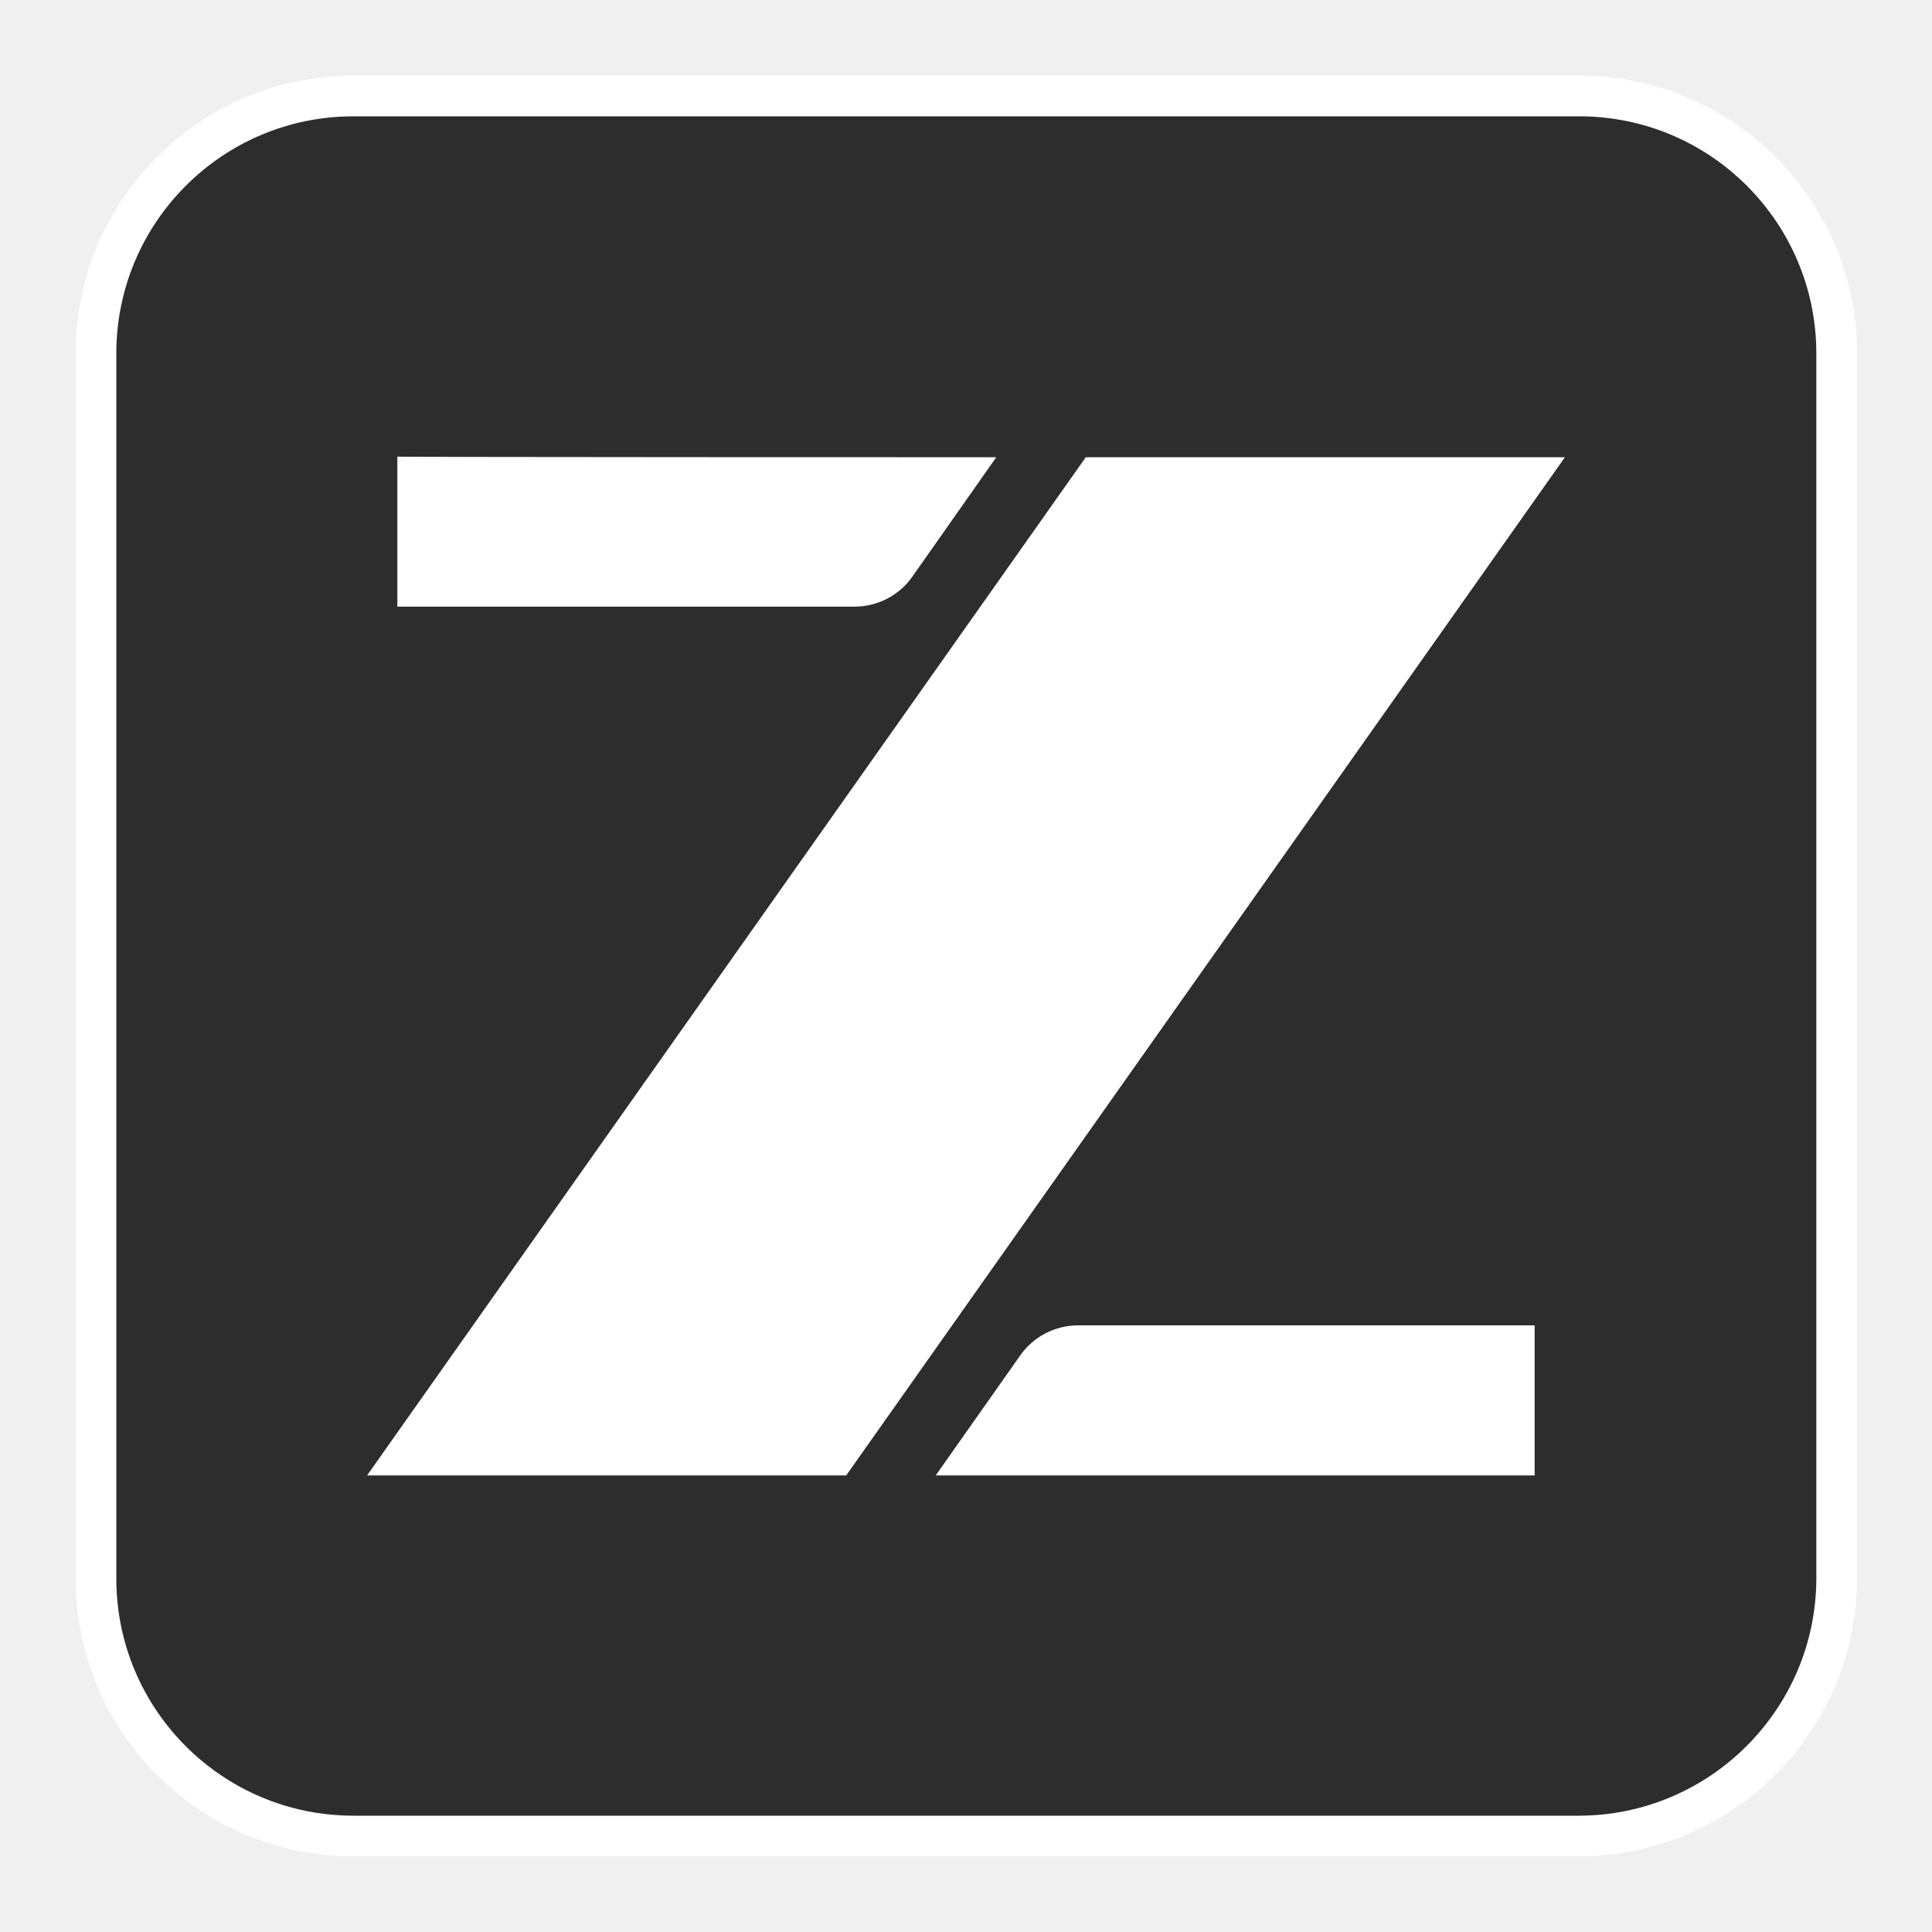
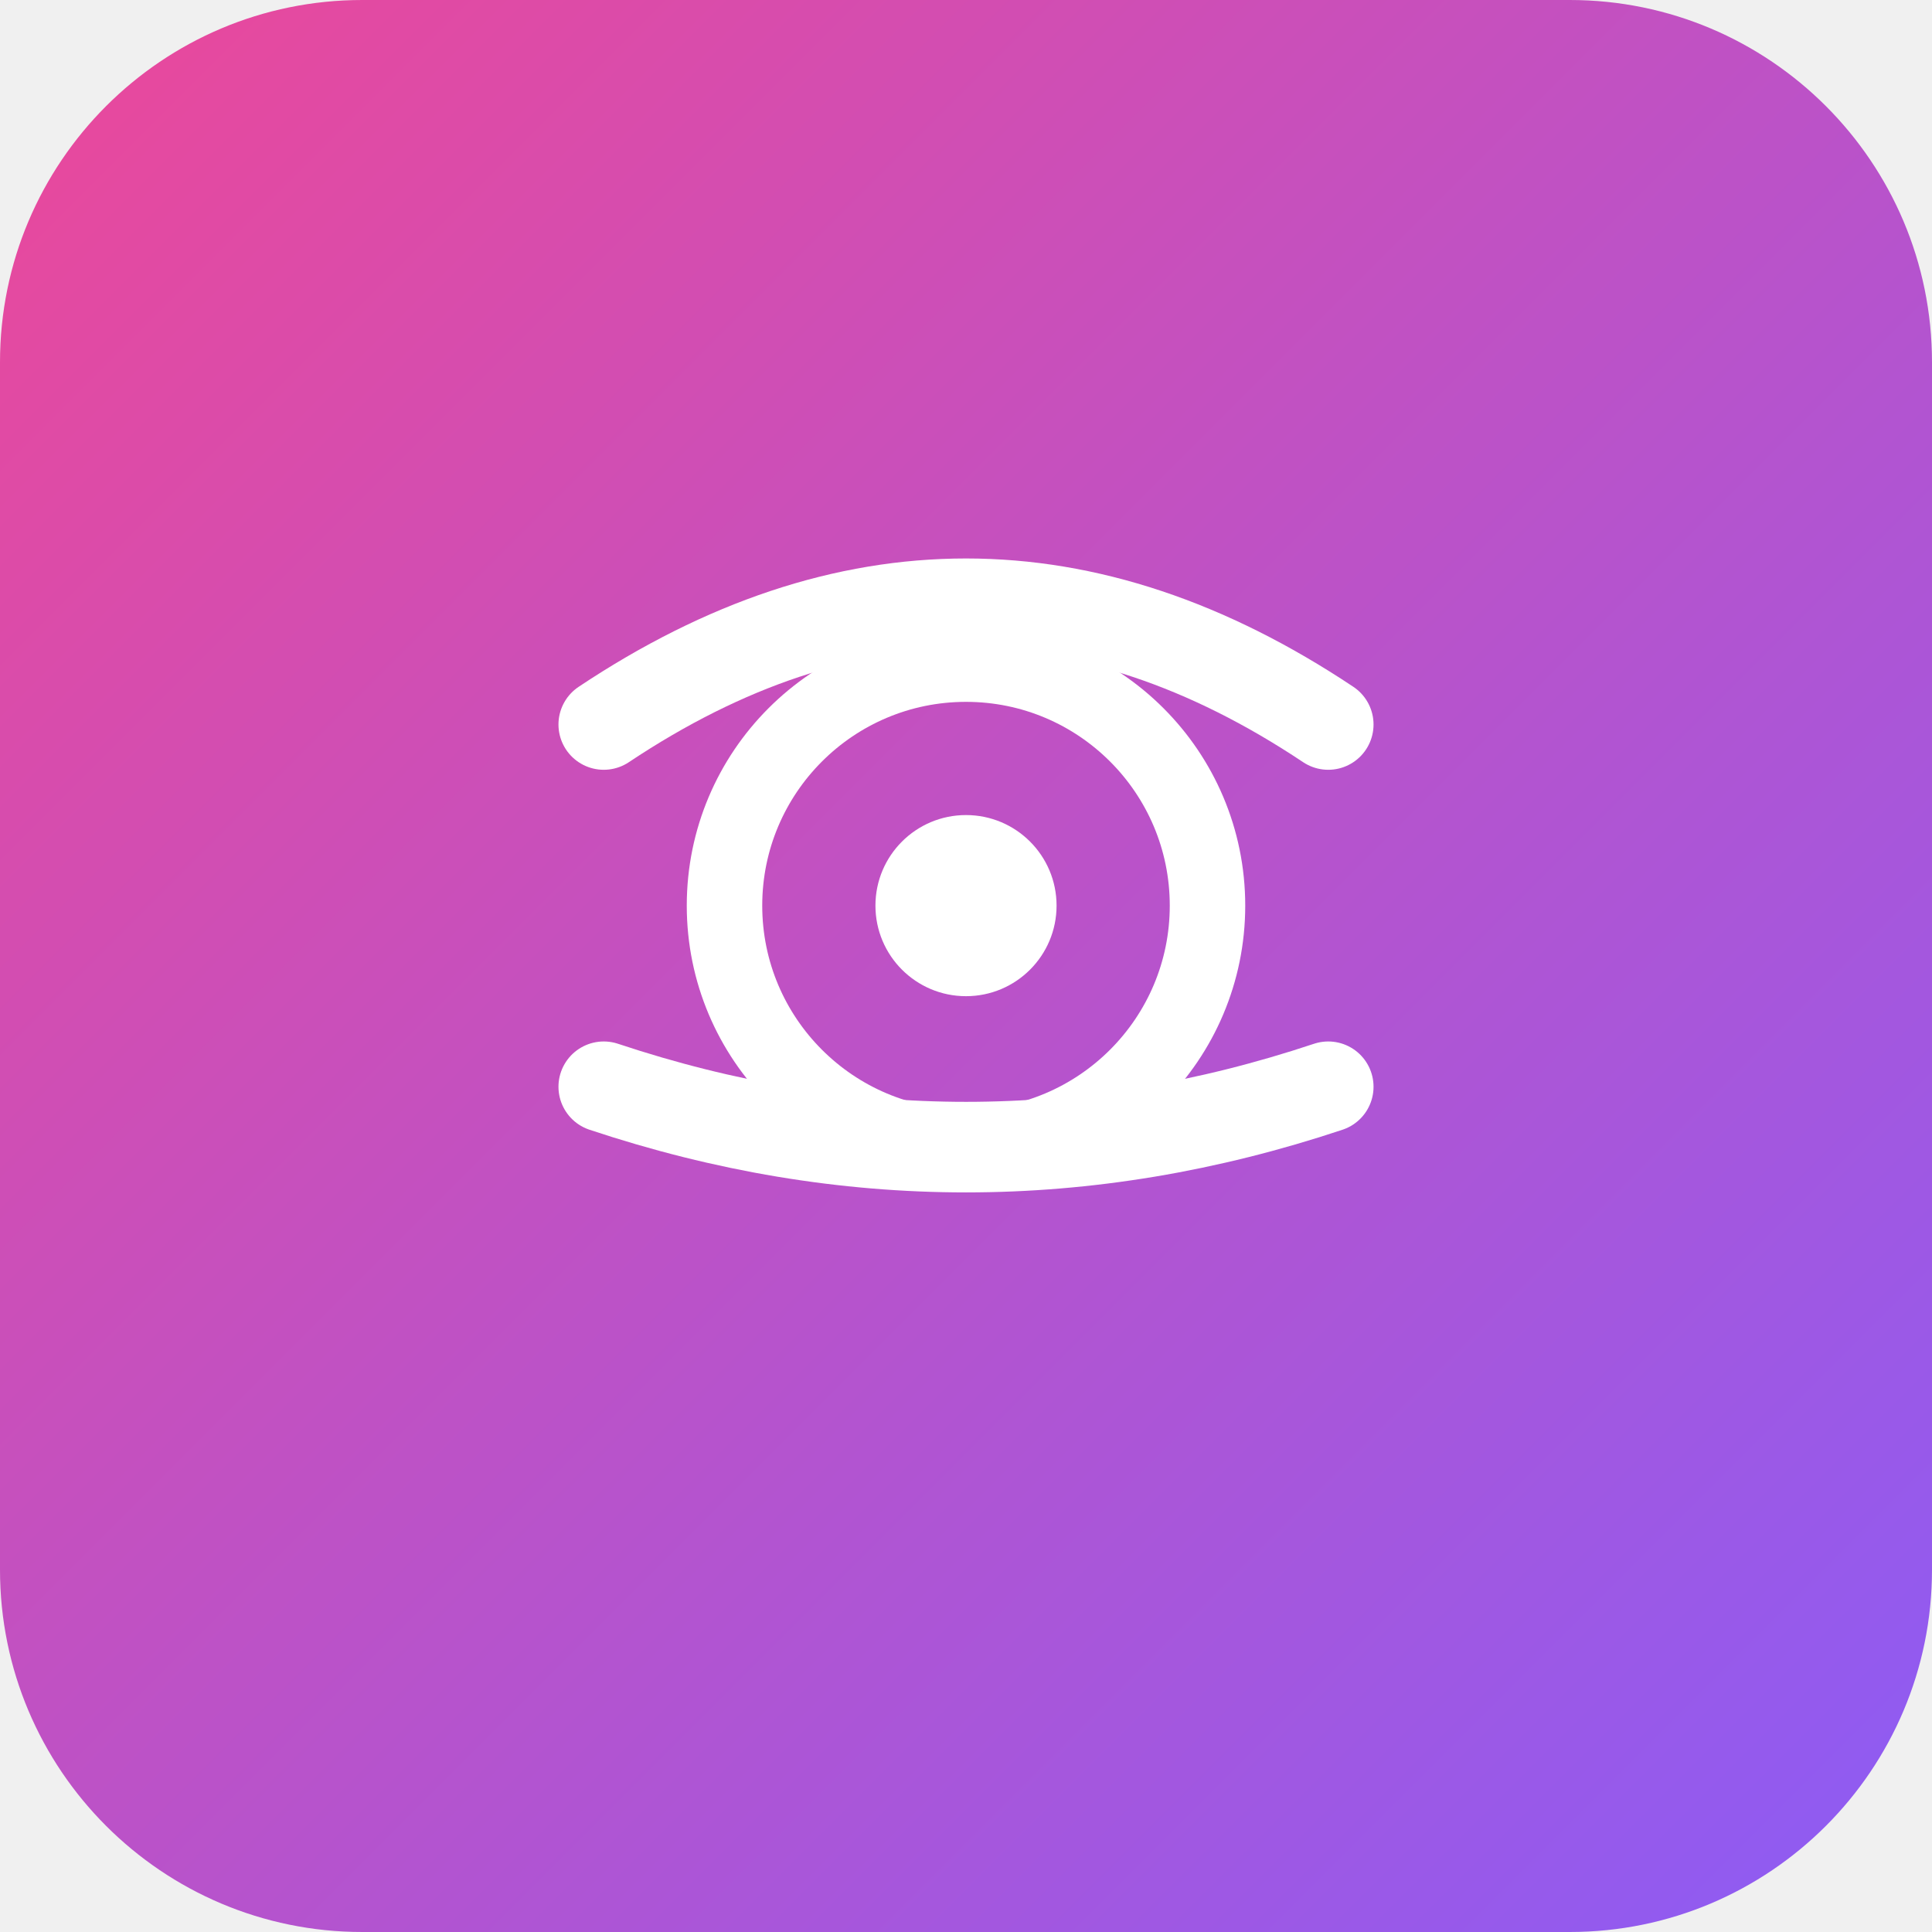
- <svg xmlns="http://www.w3.org/2000/svg" version="1.1" x="0px" y="0px" viewBox="0 0 30 30" style="enable-background:new 0 0 30 30;" xml:space="preserve">
+ <svg xmlns="http://www.w3.org/2000/svg" viewBox="0 0 64 64" fill="none">
  <defs>
-     <style type="text/css">
-     .st194{fill:#2D2D2D;stroke:#FFFFFF;stroke-width:0.632;stroke-miterlimit:10;}
-     .st23{fill:#FFFFFF;}
- 
-     .z-breathe {
-       animation: breathe 2.5s ease-in-out infinite;
-     }
- 
-     @keyframes breathe {
-       0%, 100% { opacity: 0.7; }
-       50% { opacity: 1; }
-     }
-   </style>
+     <linearGradient id="grad" x1="0%" y1="0%" x2="100%" y2="100%">
+       <stop offset="0%" style="stop-color:#ec4899" />
+       <stop offset="100%" style="stop-color:#8b5cf6" />
+     </linearGradient>
  </defs>
-   <g>
-     <path class="st194" d="M24.51,28.51H5.49c-2.21,0-4-1.79-4-4V5.49c0-2.21,1.79-4,4-4h19.03c2.21,0,4,1.79,4,4v19.03     C28.51,26.72,26.72,28.51,24.51,28.51z" />
-     <g class="z-breathe">
-       <path class="st23" d="M15.47,7.1l-1.3,1.85c-0.2,0.29-0.54,0.47-0.9,0.47h-7.1V7.09C6.16,7.1,15.47,7.1,15.47,7.1z" />
-       <polygon class="st23" points="24.3,7.1 13.14,22.91 5.7,22.91 16.86,7.1" />
-       <path class="st23" d="M14.53,22.91l1.31-1.86c0.2-0.29,0.54-0.47,0.9-0.47h7.09v2.33H14.53z" />
-     </g>
-   </g>
+   <rect width="64" height="64" rx="12" fill="url(#grad)" />
+   <path d="M20 24 Q32 16 44 24" stroke="white" stroke-width="3" fill="none" stroke-linecap="round" />
+   <path d="M20 36 Q32 40 44 36" stroke="white" stroke-width="3" fill="none" stroke-linecap="round" />
+   <circle cx="32" cy="30" r="8" stroke="white" stroke-width="2.5" fill="none" />
+   <circle cx="32" cy="30" r="3" fill="white" />
</svg>
